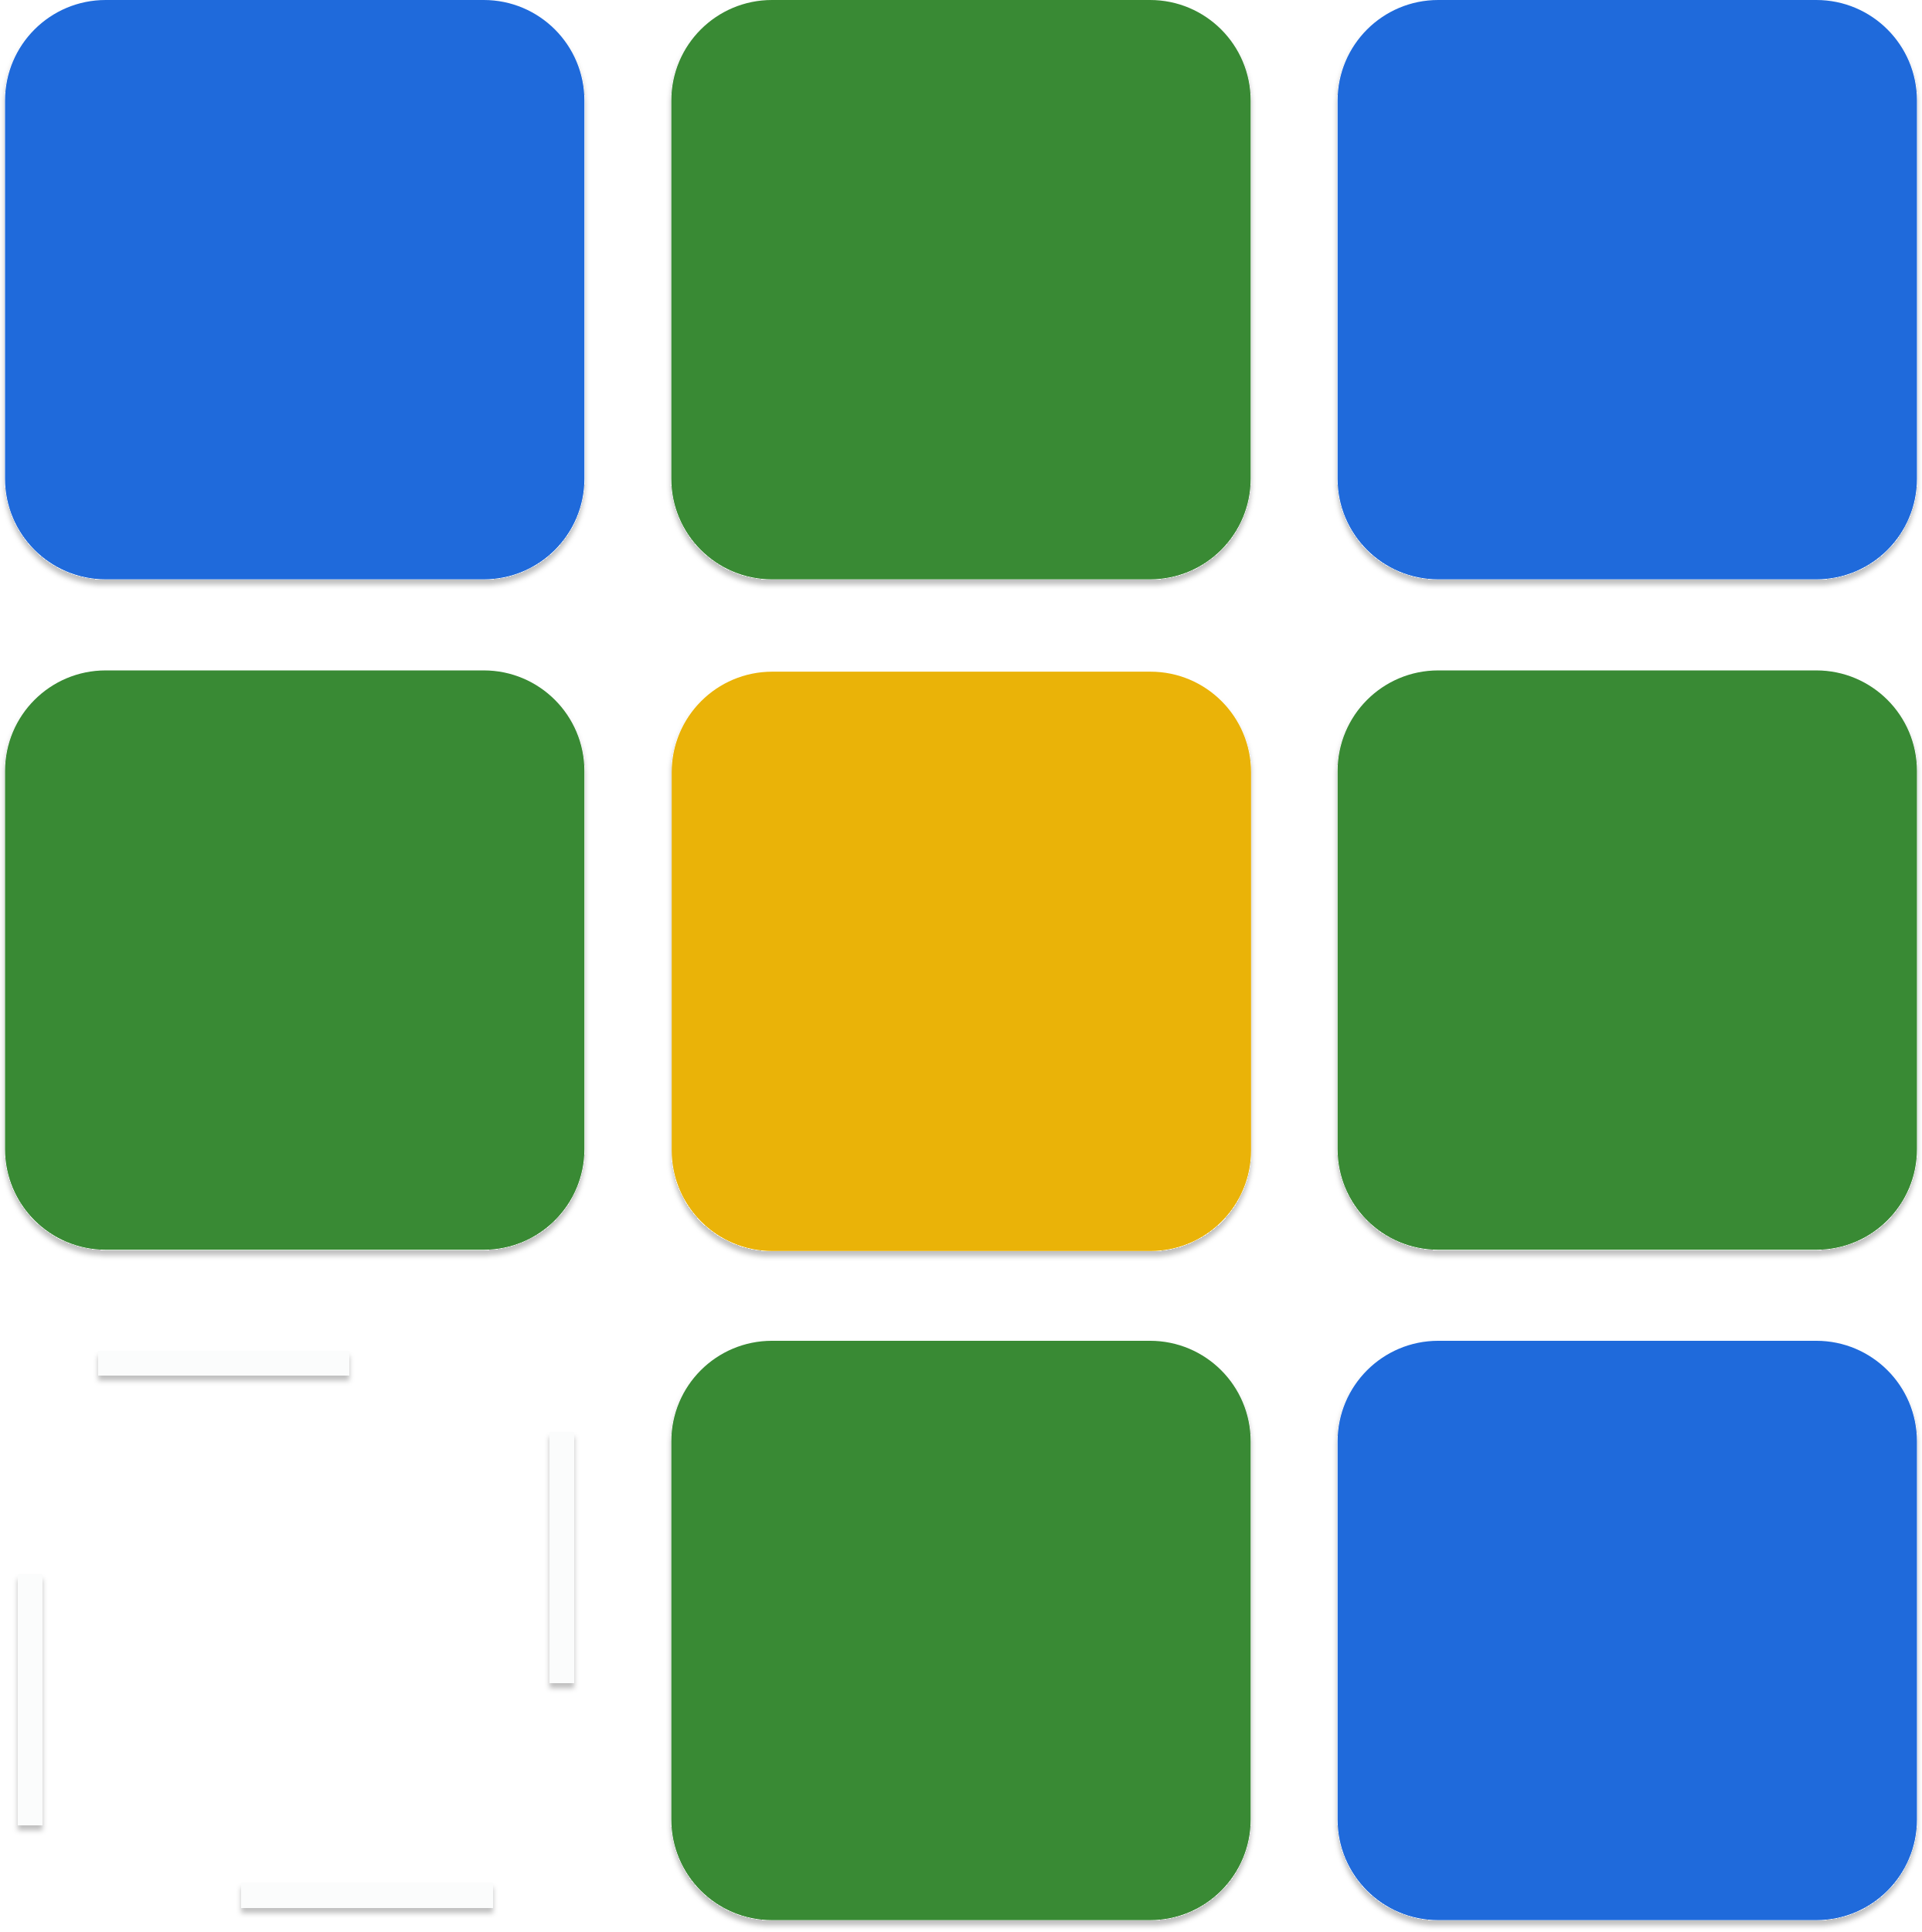
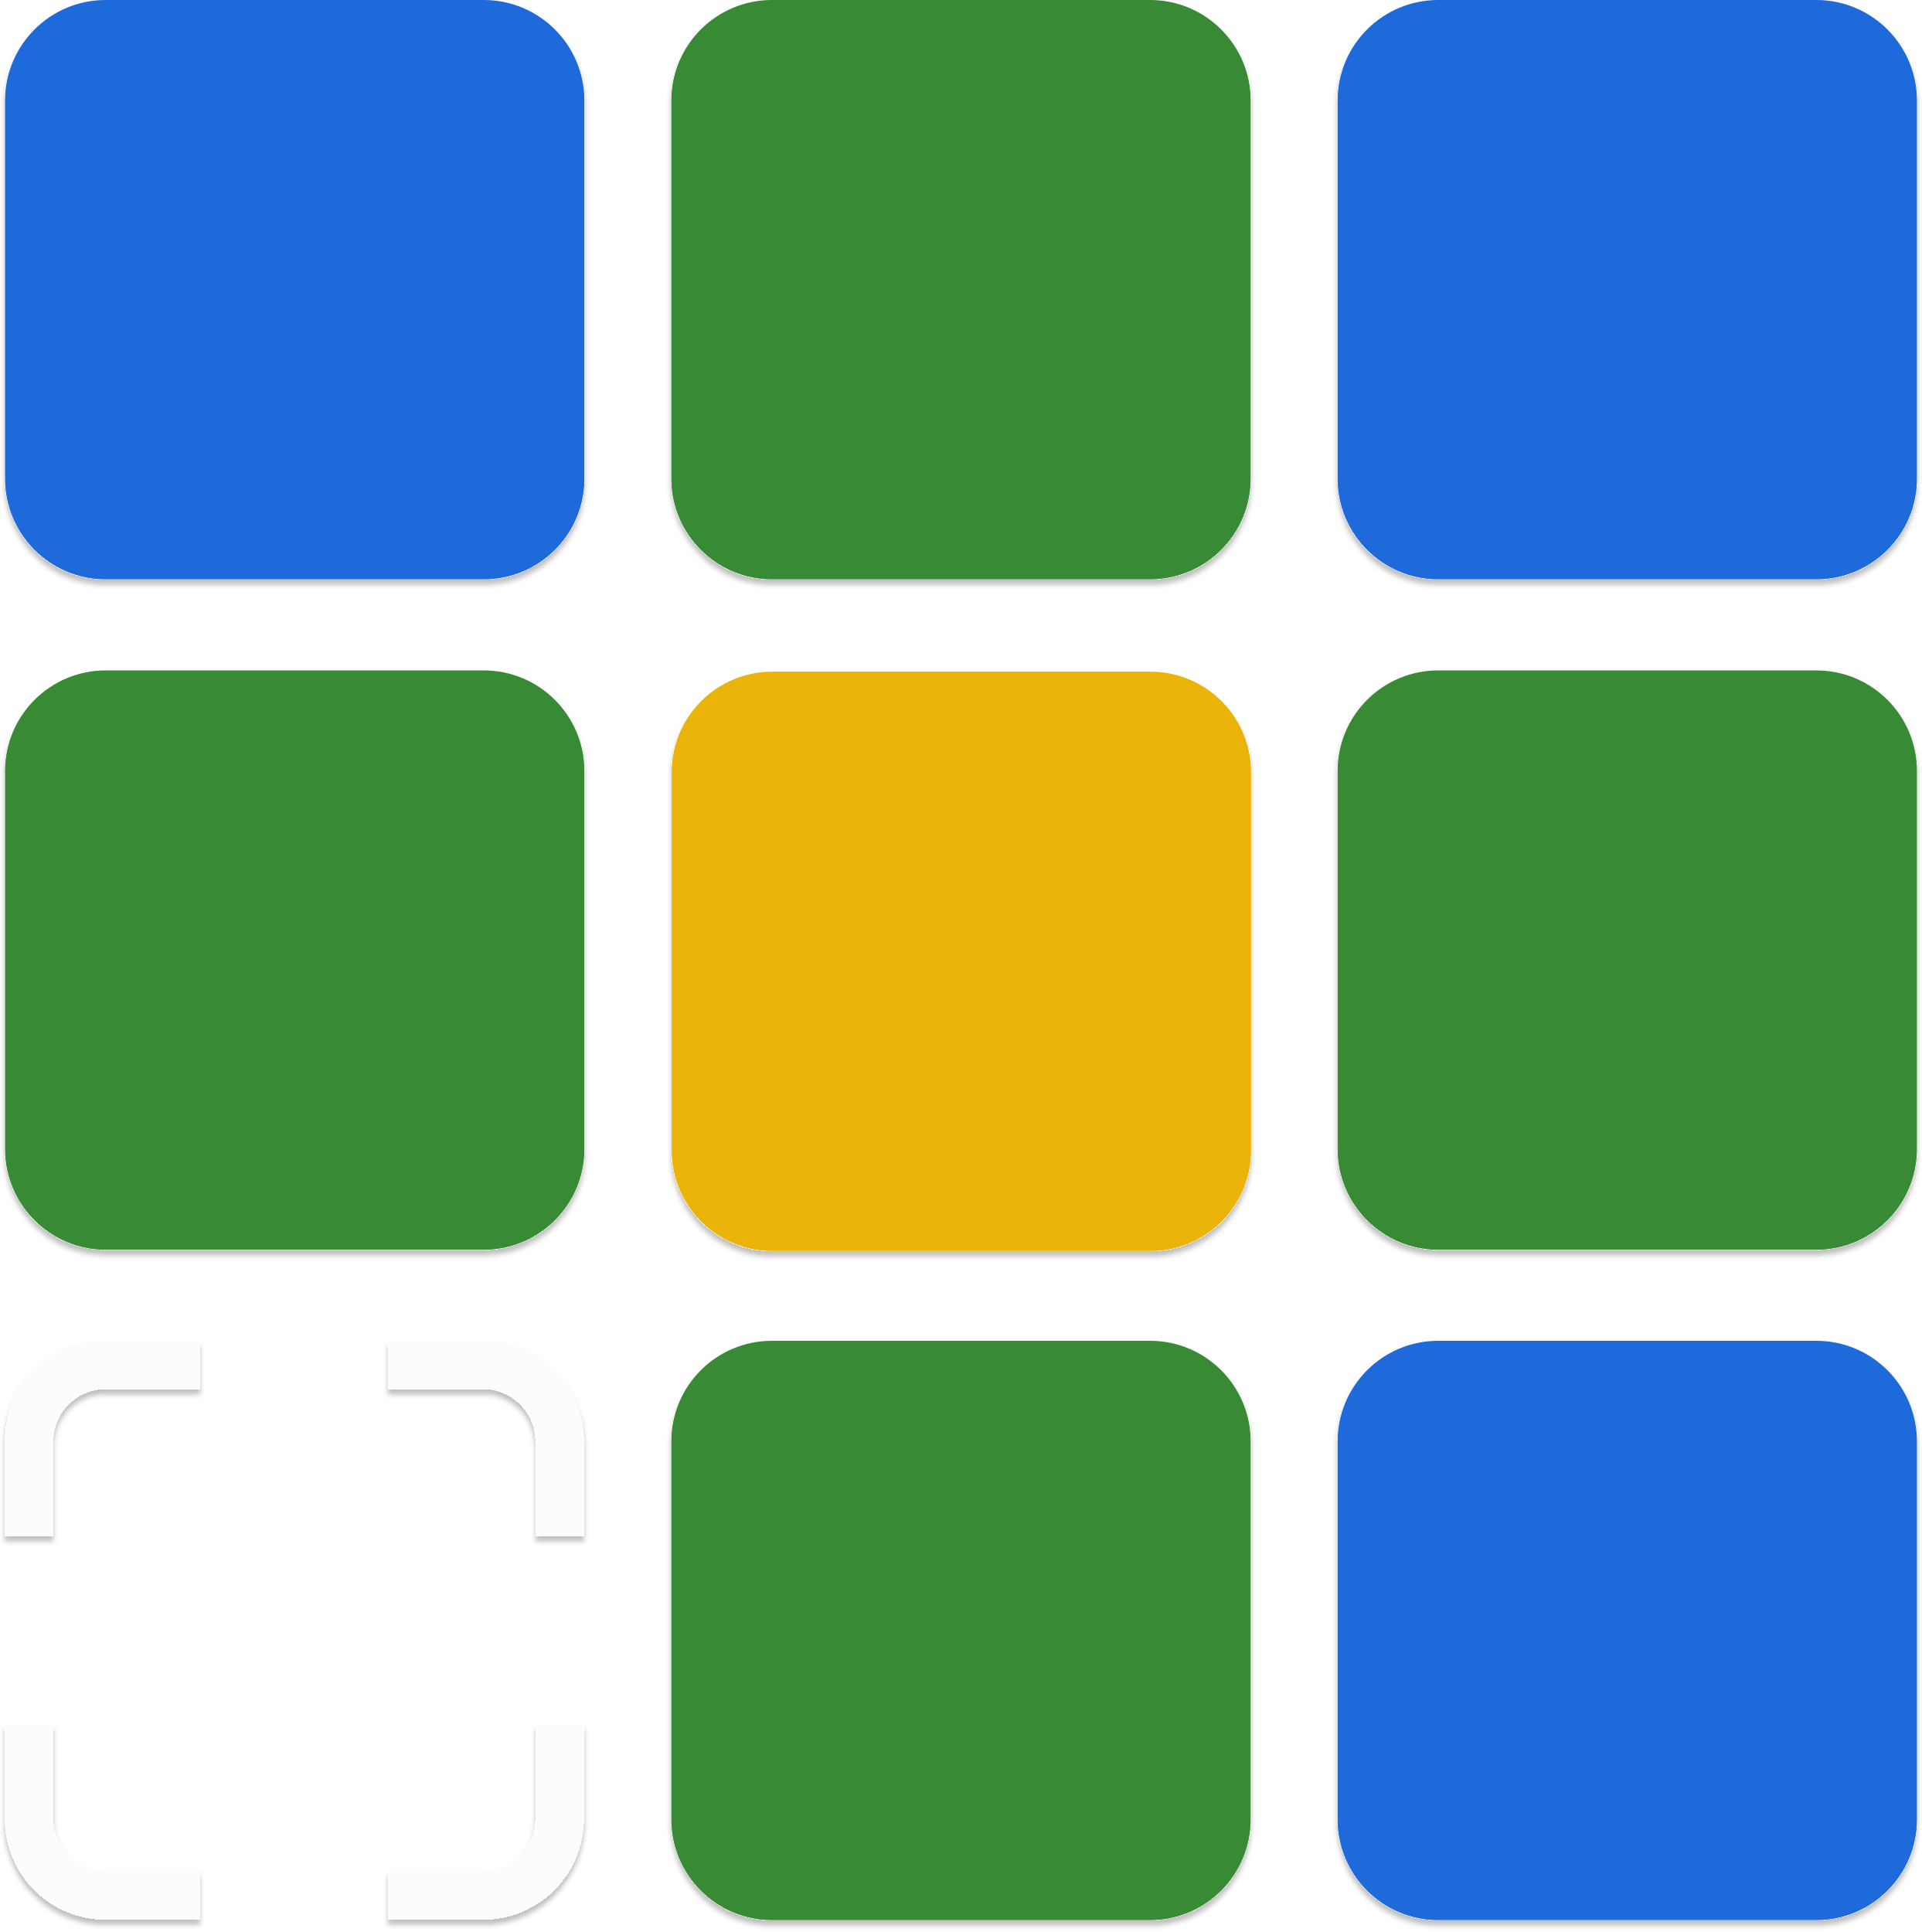
<svg xmlns="http://www.w3.org/2000/svg" width="764" height="768" viewBox="0 0 764 768" fill="none">
  <g filter="url(#filter0_d_37602_48)">
    <rect x="2" y="266.5" width="230.303" height="230.303" rx="40" fill="#398A34" />
  </g>
  <g filter="url(#filter1_d_37602_48)">
    <rect x="2" width="230.303" height="230.303" rx="40" fill="#1F6ADB" />
  </g>
  <g filter="url(#filter2_d_37602_48)">
    <rect x="266.848" width="230.303" height="230.303" rx="40" fill="#398A34" />
  </g>
  <g filter="url(#filter3_d_37602_48)">
    <rect x="531.697" width="230.303" height="230.303" rx="40" fill="#1F6ADB" />
  </g>
  <g filter="url(#filter4_d_37602_48)">
    <rect x="531.697" y="266.5" width="230.303" height="230.303" rx="40" fill="#398A34" />
  </g>
  <g filter="url(#filter5_d_37602_48)">
    <rect x="531.697" y="532.988" width="230.303" height="230.303" rx="40" fill="#1F6ADB" />
  </g>
  <g filter="url(#filter6_d_37602_48)">
    <rect x="266.848" y="532.988" width="230.303" height="230.303" rx="40" fill="#398A34" />
  </g>
  <g filter="url(#filter7_d_37602_48)">
-     <rect x="11.957" y="541.957" width="211.391" height="211.391" rx="27" stroke="#FBFCFC" stroke-width="10" stroke-dasharray="100 100" shape-rendering="crispEdges" />
+     <path d="M2 722.982V685.491H21.056V722.982C21.056 734.559 30.441 743.944 42.018 743.944H79.509V763H42.018C19.917 763 2 745.083 2 722.982ZM212.944 722.982V685.491H232V722.982C232 745.083 214.083 763 191.982 763H154.491V743.944H191.982C203.559 743.944 212.944 734.559 212.944 722.982ZM2 573.018C2 550.917 19.917 533 42.018 533H79.509V552.056H42.018C30.441 552.056 21.056 561.441 21.056 573.018V610.509H2V573.018ZM212.944 573.018C212.944 561.441 203.559 552.056 191.982 552.056H154.491V533H191.982C214.083 533 232 550.917 232 573.018V610.509H212.944V573.018Z" fill="#FBFCFC" />
  </g>
  <g filter="url(#filter8_d_37602_48)">
    <rect x="267" y="267" width="230.303" height="230.303" rx="40" fill="#EAB308" />
  </g>
  <defs>
    <filter id="filter0_d_37602_48" x="0" y="266.5" width="234.303" height="234.305" filterUnits="userSpaceOnUse" color-interpolation-filters="sRGB">
      <feFlood flood-opacity="0" result="BackgroundImageFix" />
      <feColorMatrix in="SourceAlpha" type="matrix" values="0 0 0 0 0 0 0 0 0 0 0 0 0 0 0 0 0 0 127 0" result="hardAlpha" />
      <feOffset dy="2" />
      <feGaussianBlur stdDeviation="1" />
      <feComposite in2="hardAlpha" operator="out" />
      <feColorMatrix type="matrix" values="0 0 0 0 0 0 0 0 0 0 0 0 0 0 0 0 0 0 0.25 0" />
      <feBlend mode="normal" in2="BackgroundImageFix" result="effect1_dropShadow_37602_48" />
      <feBlend mode="normal" in="SourceGraphic" in2="effect1_dropShadow_37602_48" result="shape" />
    </filter>
    <filter id="filter1_d_37602_48" x="0" y="0" width="234.303" height="234.305" filterUnits="userSpaceOnUse" color-interpolation-filters="sRGB">
      <feFlood flood-opacity="0" result="BackgroundImageFix" />
      <feColorMatrix in="SourceAlpha" type="matrix" values="0 0 0 0 0 0 0 0 0 0 0 0 0 0 0 0 0 0 127 0" result="hardAlpha" />
      <feOffset dy="2" />
      <feGaussianBlur stdDeviation="1" />
      <feComposite in2="hardAlpha" operator="out" />
      <feColorMatrix type="matrix" values="0 0 0 0 0 0 0 0 0 0 0 0 0 0 0 0 0 0 0.25 0" />
      <feBlend mode="normal" in2="BackgroundImageFix" result="effect1_dropShadow_37602_48" />
      <feBlend mode="normal" in="SourceGraphic" in2="effect1_dropShadow_37602_48" result="shape" />
    </filter>
    <filter id="filter2_d_37602_48" x="264.848" y="0" width="234.303" height="234.305" filterUnits="userSpaceOnUse" color-interpolation-filters="sRGB">
      <feFlood flood-opacity="0" result="BackgroundImageFix" />
      <feColorMatrix in="SourceAlpha" type="matrix" values="0 0 0 0 0 0 0 0 0 0 0 0 0 0 0 0 0 0 127 0" result="hardAlpha" />
      <feOffset dy="2" />
      <feGaussianBlur stdDeviation="1" />
      <feComposite in2="hardAlpha" operator="out" />
      <feColorMatrix type="matrix" values="0 0 0 0 0 0 0 0 0 0 0 0 0 0 0 0 0 0 0.25 0" />
      <feBlend mode="normal" in2="BackgroundImageFix" result="effect1_dropShadow_37602_48" />
      <feBlend mode="normal" in="SourceGraphic" in2="effect1_dropShadow_37602_48" result="shape" />
    </filter>
    <filter id="filter3_d_37602_48" x="529.697" y="0" width="234.303" height="234.305" filterUnits="userSpaceOnUse" color-interpolation-filters="sRGB">
      <feFlood flood-opacity="0" result="BackgroundImageFix" />
      <feColorMatrix in="SourceAlpha" type="matrix" values="0 0 0 0 0 0 0 0 0 0 0 0 0 0 0 0 0 0 127 0" result="hardAlpha" />
      <feOffset dy="2" />
      <feGaussianBlur stdDeviation="1" />
      <feComposite in2="hardAlpha" operator="out" />
      <feColorMatrix type="matrix" values="0 0 0 0 0 0 0 0 0 0 0 0 0 0 0 0 0 0 0.25 0" />
      <feBlend mode="normal" in2="BackgroundImageFix" result="effect1_dropShadow_37602_48" />
      <feBlend mode="normal" in="SourceGraphic" in2="effect1_dropShadow_37602_48" result="shape" />
    </filter>
    <filter id="filter4_d_37602_48" x="529.697" y="266.5" width="234.303" height="234.305" filterUnits="userSpaceOnUse" color-interpolation-filters="sRGB">
      <feFlood flood-opacity="0" result="BackgroundImageFix" />
      <feColorMatrix in="SourceAlpha" type="matrix" values="0 0 0 0 0 0 0 0 0 0 0 0 0 0 0 0 0 0 127 0" result="hardAlpha" />
      <feOffset dy="2" />
      <feGaussianBlur stdDeviation="1" />
      <feComposite in2="hardAlpha" operator="out" />
      <feColorMatrix type="matrix" values="0 0 0 0 0 0 0 0 0 0 0 0 0 0 0 0 0 0 0.25 0" />
      <feBlend mode="normal" in2="BackgroundImageFix" result="effect1_dropShadow_37602_48" />
      <feBlend mode="normal" in="SourceGraphic" in2="effect1_dropShadow_37602_48" result="shape" />
    </filter>
    <filter id="filter5_d_37602_48" x="529.697" y="532.988" width="234.303" height="234.305" filterUnits="userSpaceOnUse" color-interpolation-filters="sRGB">
      <feFlood flood-opacity="0" result="BackgroundImageFix" />
      <feColorMatrix in="SourceAlpha" type="matrix" values="0 0 0 0 0 0 0 0 0 0 0 0 0 0 0 0 0 0 127 0" result="hardAlpha" />
      <feOffset dy="2" />
      <feGaussianBlur stdDeviation="1" />
      <feComposite in2="hardAlpha" operator="out" />
      <feColorMatrix type="matrix" values="0 0 0 0 0 0 0 0 0 0 0 0 0 0 0 0 0 0 0.25 0" />
      <feBlend mode="normal" in2="BackgroundImageFix" result="effect1_dropShadow_37602_48" />
      <feBlend mode="normal" in="SourceGraphic" in2="effect1_dropShadow_37602_48" result="shape" />
    </filter>
    <filter id="filter6_d_37602_48" x="264.848" y="532.988" width="234.303" height="234.305" filterUnits="userSpaceOnUse" color-interpolation-filters="sRGB">
      <feFlood flood-opacity="0" result="BackgroundImageFix" />
      <feColorMatrix in="SourceAlpha" type="matrix" values="0 0 0 0 0 0 0 0 0 0 0 0 0 0 0 0 0 0 127 0" result="hardAlpha" />
      <feOffset dy="2" />
      <feGaussianBlur stdDeviation="1" />
      <feComposite in2="hardAlpha" operator="out" />
      <feColorMatrix type="matrix" values="0 0 0 0 0 0 0 0 0 0 0 0 0 0 0 0 0 0 0.25 0" />
      <feBlend mode="normal" in2="BackgroundImageFix" result="effect1_dropShadow_37602_48" />
      <feBlend mode="normal" in="SourceGraphic" in2="effect1_dropShadow_37602_48" result="shape" />
    </filter>
-     <filter id="filter7_d_37602_48" x="4.957" y="536.957" width="225.391" height="225.391" filterUnits="userSpaceOnUse" color-interpolation-filters="sRGB">
+     <filter id="filter7_d_37602_48" x="0" y="533" width="234" height="234" filterUnits="userSpaceOnUse" color-interpolation-filters="sRGB">
      <feFlood flood-opacity="0" result="BackgroundImageFix" />
      <feColorMatrix in="SourceAlpha" type="matrix" values="0 0 0 0 0 0 0 0 0 0 0 0 0 0 0 0 0 0 127 0" result="hardAlpha" />
      <feOffset dy="2" />
      <feGaussianBlur stdDeviation="1" />
      <feComposite in2="hardAlpha" operator="out" />
      <feColorMatrix type="matrix" values="0 0 0 0 0 0 0 0 0 0 0 0 0 0 0 0 0 0 0.25 0" />
      <feBlend mode="normal" in2="BackgroundImageFix" result="effect1_dropShadow_37602_48" />
      <feBlend mode="normal" in="SourceGraphic" in2="effect1_dropShadow_37602_48" result="shape" />
    </filter>
    <filter id="filter8_d_37602_48" x="265" y="267" width="234.303" height="234.305" filterUnits="userSpaceOnUse" color-interpolation-filters="sRGB">
      <feFlood flood-opacity="0" result="BackgroundImageFix" />
      <feColorMatrix in="SourceAlpha" type="matrix" values="0 0 0 0 0 0 0 0 0 0 0 0 0 0 0 0 0 0 127 0" result="hardAlpha" />
      <feOffset dy="2" />
      <feGaussianBlur stdDeviation="1" />
      <feComposite in2="hardAlpha" operator="out" />
      <feColorMatrix type="matrix" values="0 0 0 0 0 0 0 0 0 0 0 0 0 0 0 0 0 0 0.25 0" />
      <feBlend mode="normal" in2="BackgroundImageFix" result="effect1_dropShadow_37602_48" />
      <feBlend mode="normal" in="SourceGraphic" in2="effect1_dropShadow_37602_48" result="shape" />
    </filter>
  </defs>
</svg>
